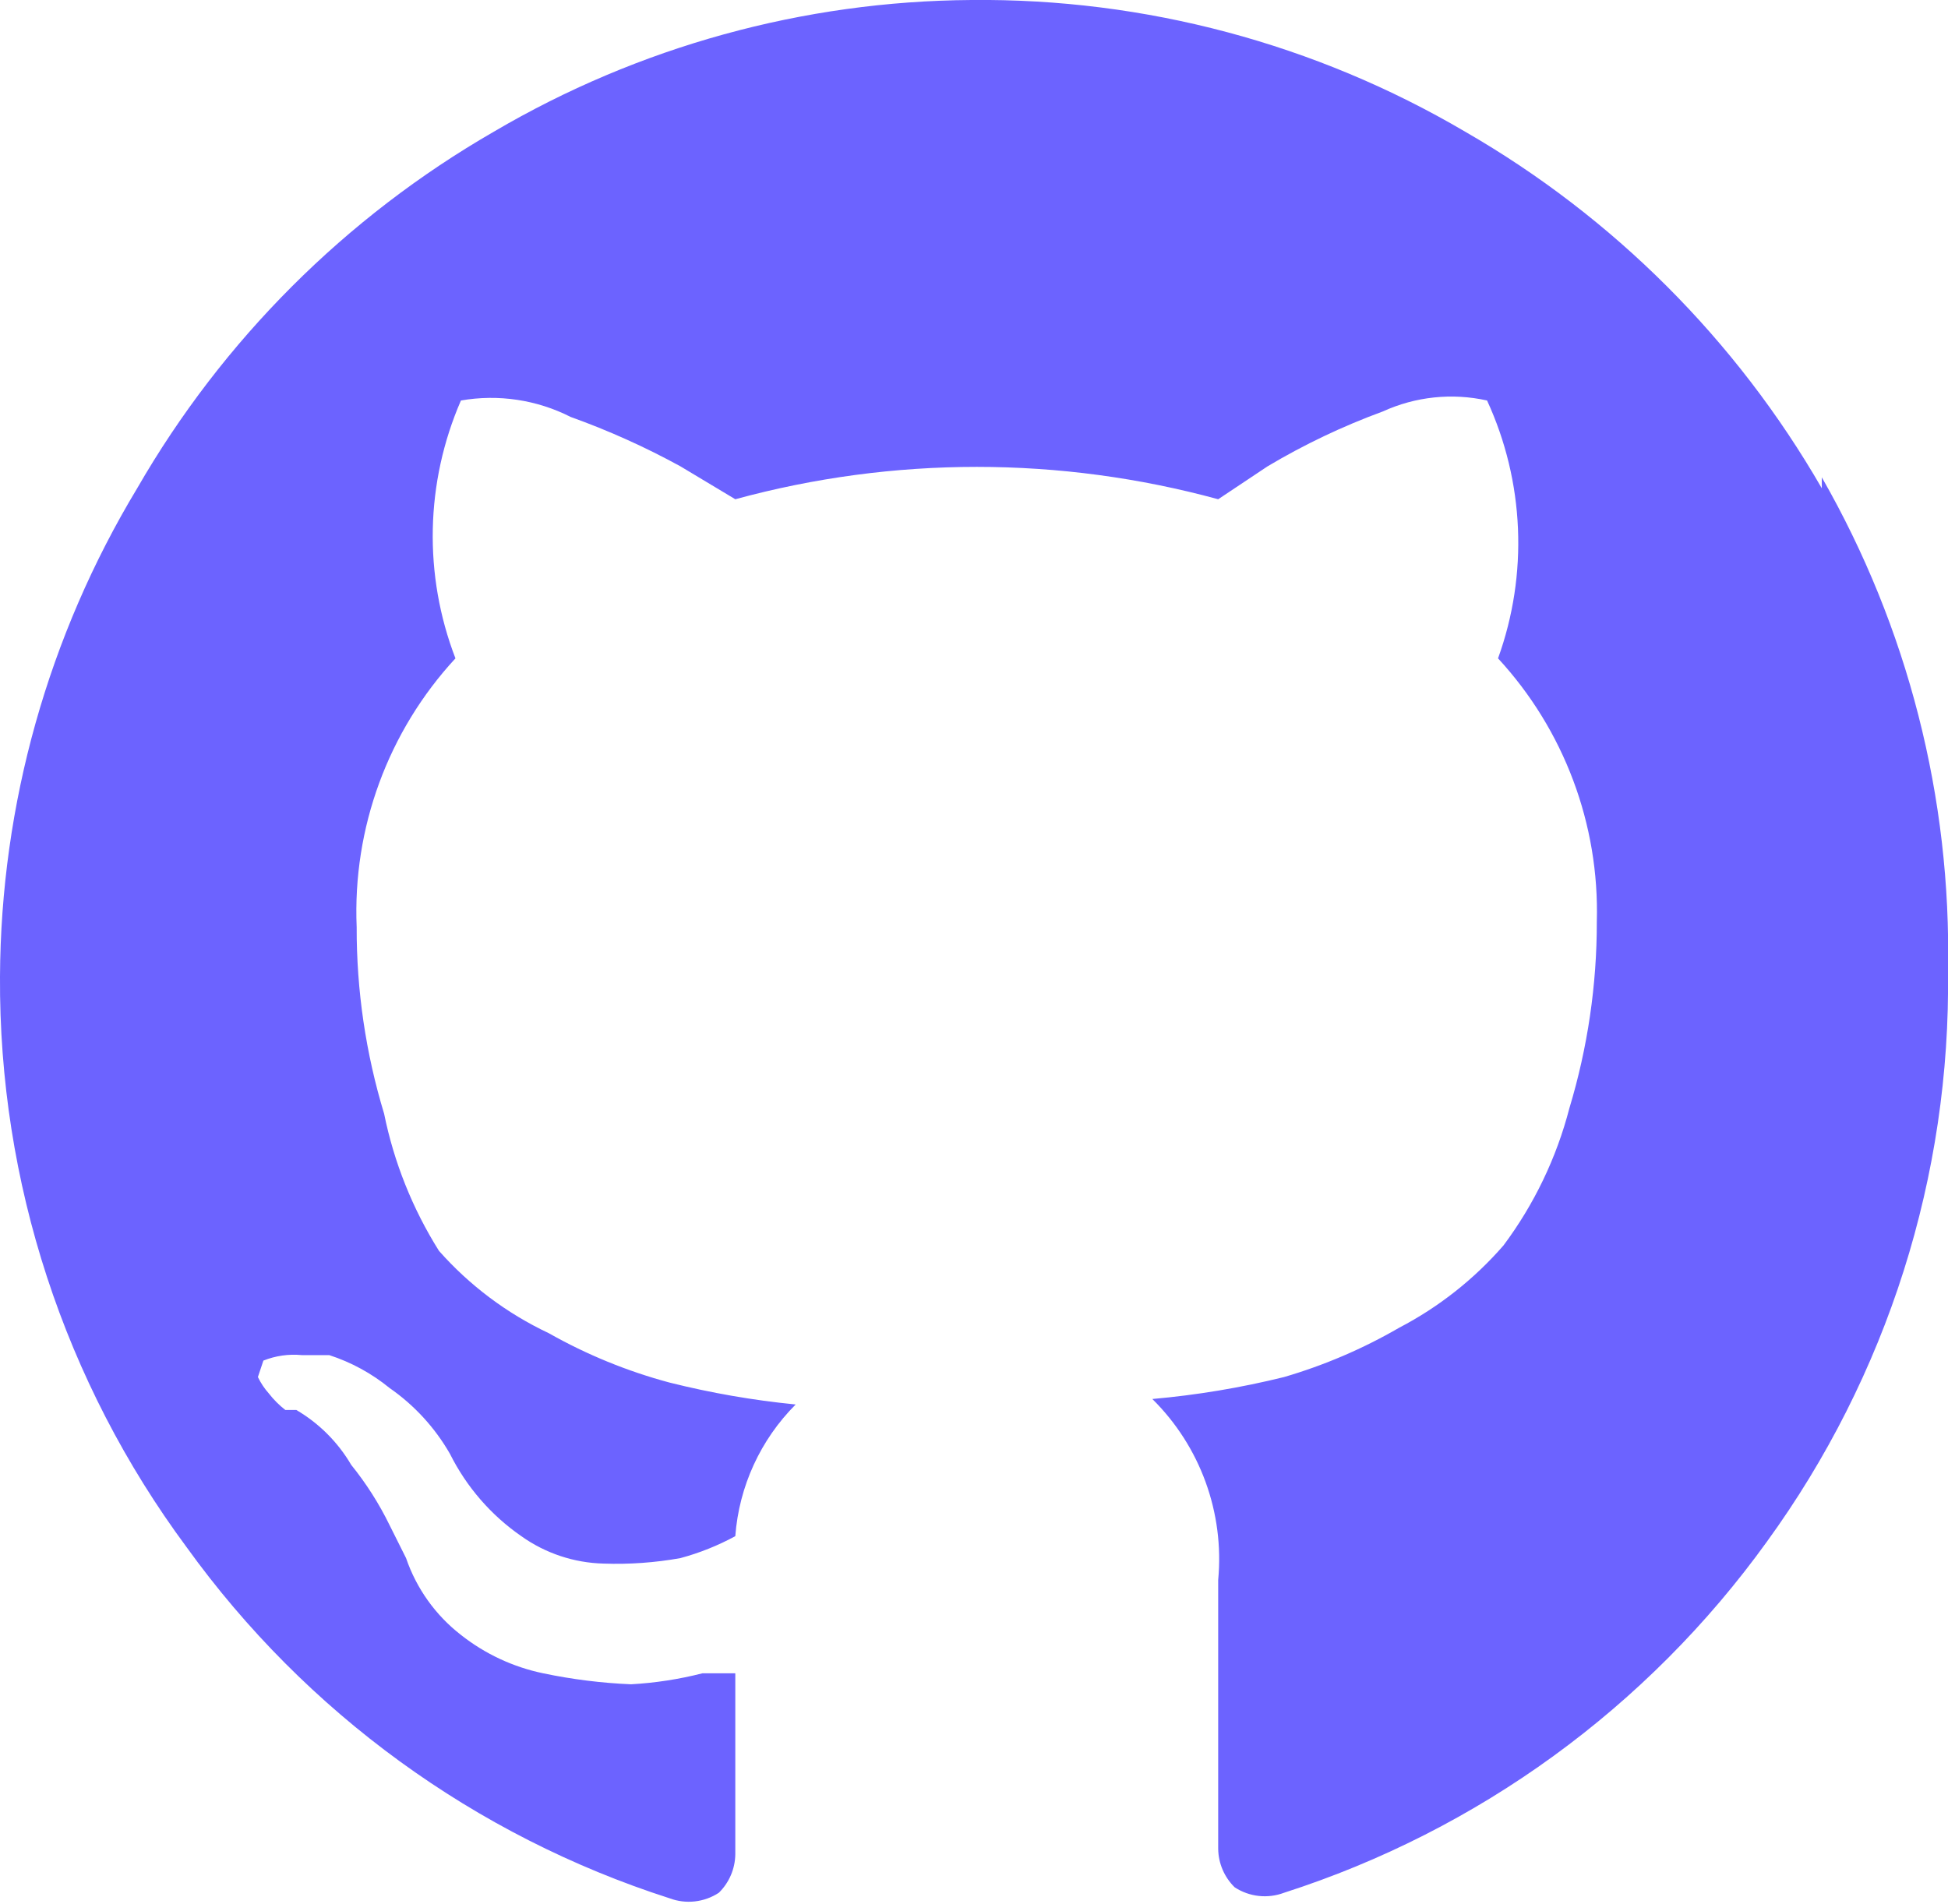
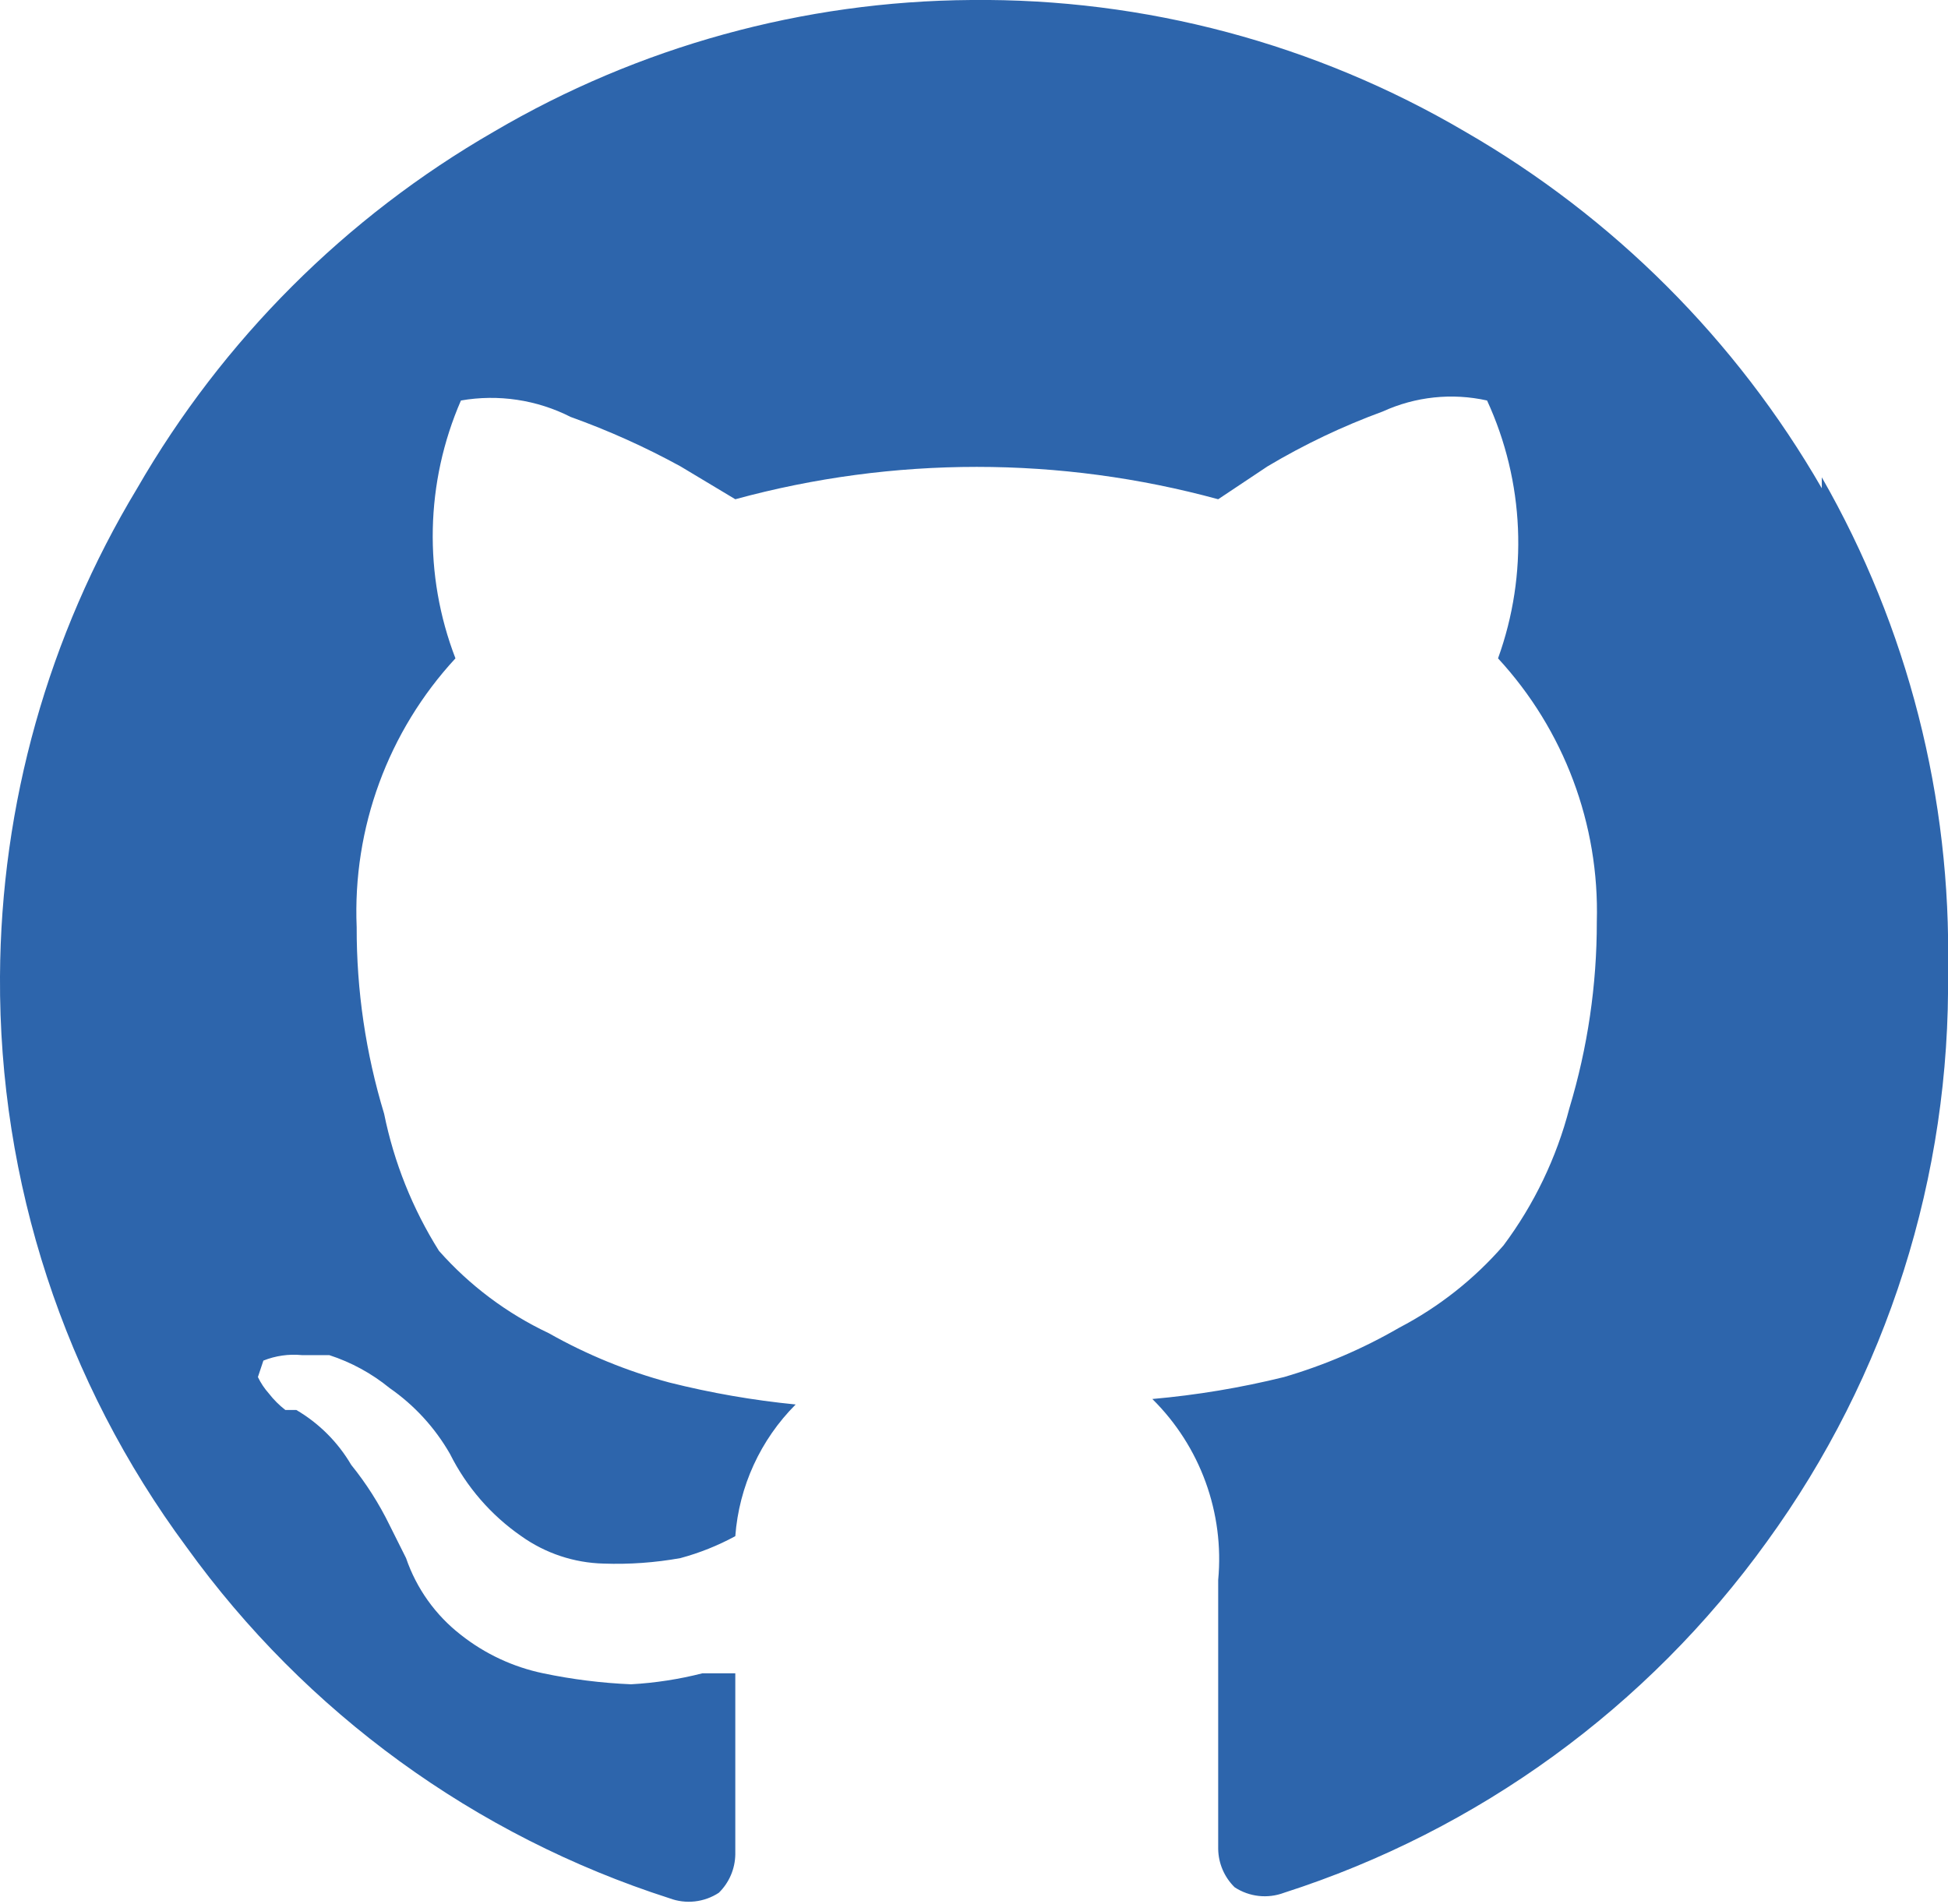
<svg xmlns="http://www.w3.org/2000/svg" viewBox="0 0 35.5 34.7">
-   <path fill="#6c63ff" d="M33.2 8.9a17.7 17.7 0 0 0-6.5-6.5 17.4 17.4 0 0 0-9-2.4A17.4 17.4 0 0 0 9 2.4a17.7 17.7 0 0 0-6.5 6.5A17.4 17.4 0 0 0 0 17.8a17.3 17.3 0 0 0 3.4 10.4 17.4 17.4 0 0 0 8.8 6.4 1 1 0 0 0 .9-.1 1 1 0 0 0 .3-.7v-1.3-2h-.6a6.8 6.8 0 0 1-1.3.2 9.8 9.8 0 0 1-1.6-.2 3.6 3.6 0 0 1-1.5-.7 3 3 0 0 1-1-1.4l-.3-.6a5.8 5.8 0 0 0-.7-1.1 2.8 2.8 0 0 0-1-1h-.2a1.7 1.7 0 0 1-.3-.3 1.3 1.3 0 0 1-.2-.3l.1-.3a1.5 1.5 0 0 1 .7-.1H6a3.4 3.4 0 0 1 1.1.6 3.7 3.7 0 0 1 1.1 1.2A4 4 0 0 0 9.5 28a2.7 2.7 0 0 0 1.5.5 6.6 6.6 0 0 0 1.4-.1 4.6 4.6 0 0 0 1-.4 3.8 3.8 0 0 1 1.1-2.4 15.8 15.8 0 0 1-2.3-.4 9.4 9.4 0 0 1-2.2-.9A6.2 6.2 0 0 1 8 22.8 7.5 7.5 0 0 1 7 20.3a11.6 11.6 0 0 1-.5-3.4A6.8 6.8 0 0 1 8.3 12a6.2 6.2 0 0 1 .1-4.7 3.2 3.2 0 0 1 2 .3 14 14 0 0 1 2 .9l1 .6a16.7 16.7 0 0 1 8.8 0l.9-.6a12.5 12.5 0 0 1 2.1-1 3 3 0 0 1 1.9-.2 6.2 6.2 0 0 1 .2 4.7 6.8 6.8 0 0 1 1.8 4.8 11.7 11.7 0 0 1-.5 3.4 7.2 7.2 0 0 1-1.2 2.5 6.5 6.5 0 0 1-1.9 1.5 9.5 9.5 0 0 1-2.1.9 15.8 15.8 0 0 1-2.4.4 4.1 4.1 0 0 1 1.2 3.3v4.9a1 1 0 0 0 .3.7 1 1 0 0 0 .9.1 17.4 17.4 0 0 0 8.8-6.4 17.3 17.3 0 0 0 3.3-10.4 17.4 17.4 0 0 0-2.3-9z" data-name="Path 291" />
+   <path fill="#2D65AC" d="M33.2 8.9a17.7 17.7 0 0 0-6.5-6.5 17.4 17.4 0 0 0-9-2.4A17.4 17.4 0 0 0 9 2.4a17.7 17.7 0 0 0-6.5 6.5A17.4 17.4 0 0 0 0 17.8a17.3 17.3 0 0 0 3.4 10.4 17.4 17.4 0 0 0 8.8 6.4 1 1 0 0 0 .9-.1 1 1 0 0 0 .3-.7v-1.3-2h-.6a6.8 6.8 0 0 1-1.3.2 9.8 9.8 0 0 1-1.6-.2 3.6 3.6 0 0 1-1.5-.7 3 3 0 0 1-1-1.4l-.3-.6a5.8 5.8 0 0 0-.7-1.1 2.8 2.8 0 0 0-1-1h-.2a1.7 1.7 0 0 1-.3-.3 1.3 1.3 0 0 1-.2-.3l.1-.3a1.5 1.5 0 0 1 .7-.1H6a3.4 3.4 0 0 1 1.1.6 3.7 3.7 0 0 1 1.1 1.2A4 4 0 0 0 9.5 28a2.7 2.7 0 0 0 1.5.5 6.6 6.6 0 0 0 1.4-.1 4.6 4.6 0 0 0 1-.4 3.8 3.8 0 0 1 1.1-2.4 15.8 15.8 0 0 1-2.3-.4 9.4 9.4 0 0 1-2.2-.9A6.2 6.2 0 0 1 8 22.8 7.5 7.5 0 0 1 7 20.3a11.6 11.6 0 0 1-.5-3.4A6.8 6.8 0 0 1 8.3 12a6.2 6.2 0 0 1 .1-4.7 3.2 3.2 0 0 1 2 .3 14 14 0 0 1 2 .9l1 .6a16.7 16.7 0 0 1 8.8 0l.9-.6a12.5 12.5 0 0 1 2.1-1 3 3 0 0 1 1.9-.2 6.2 6.2 0 0 1 .2 4.7 6.8 6.8 0 0 1 1.8 4.8 11.7 11.7 0 0 1-.5 3.4 7.2 7.2 0 0 1-1.2 2.5 6.5 6.5 0 0 1-1.9 1.5 9.5 9.5 0 0 1-2.1.9 15.8 15.8 0 0 1-2.4.4 4.1 4.1 0 0 1 1.2 3.3v4.9a1 1 0 0 0 .3.7 1 1 0 0 0 .9.1 17.4 17.4 0 0 0 8.8-6.4 17.3 17.3 0 0 0 3.3-10.4 17.4 17.4 0 0 0-2.3-9z" data-name="Path 291" />
</svg>
